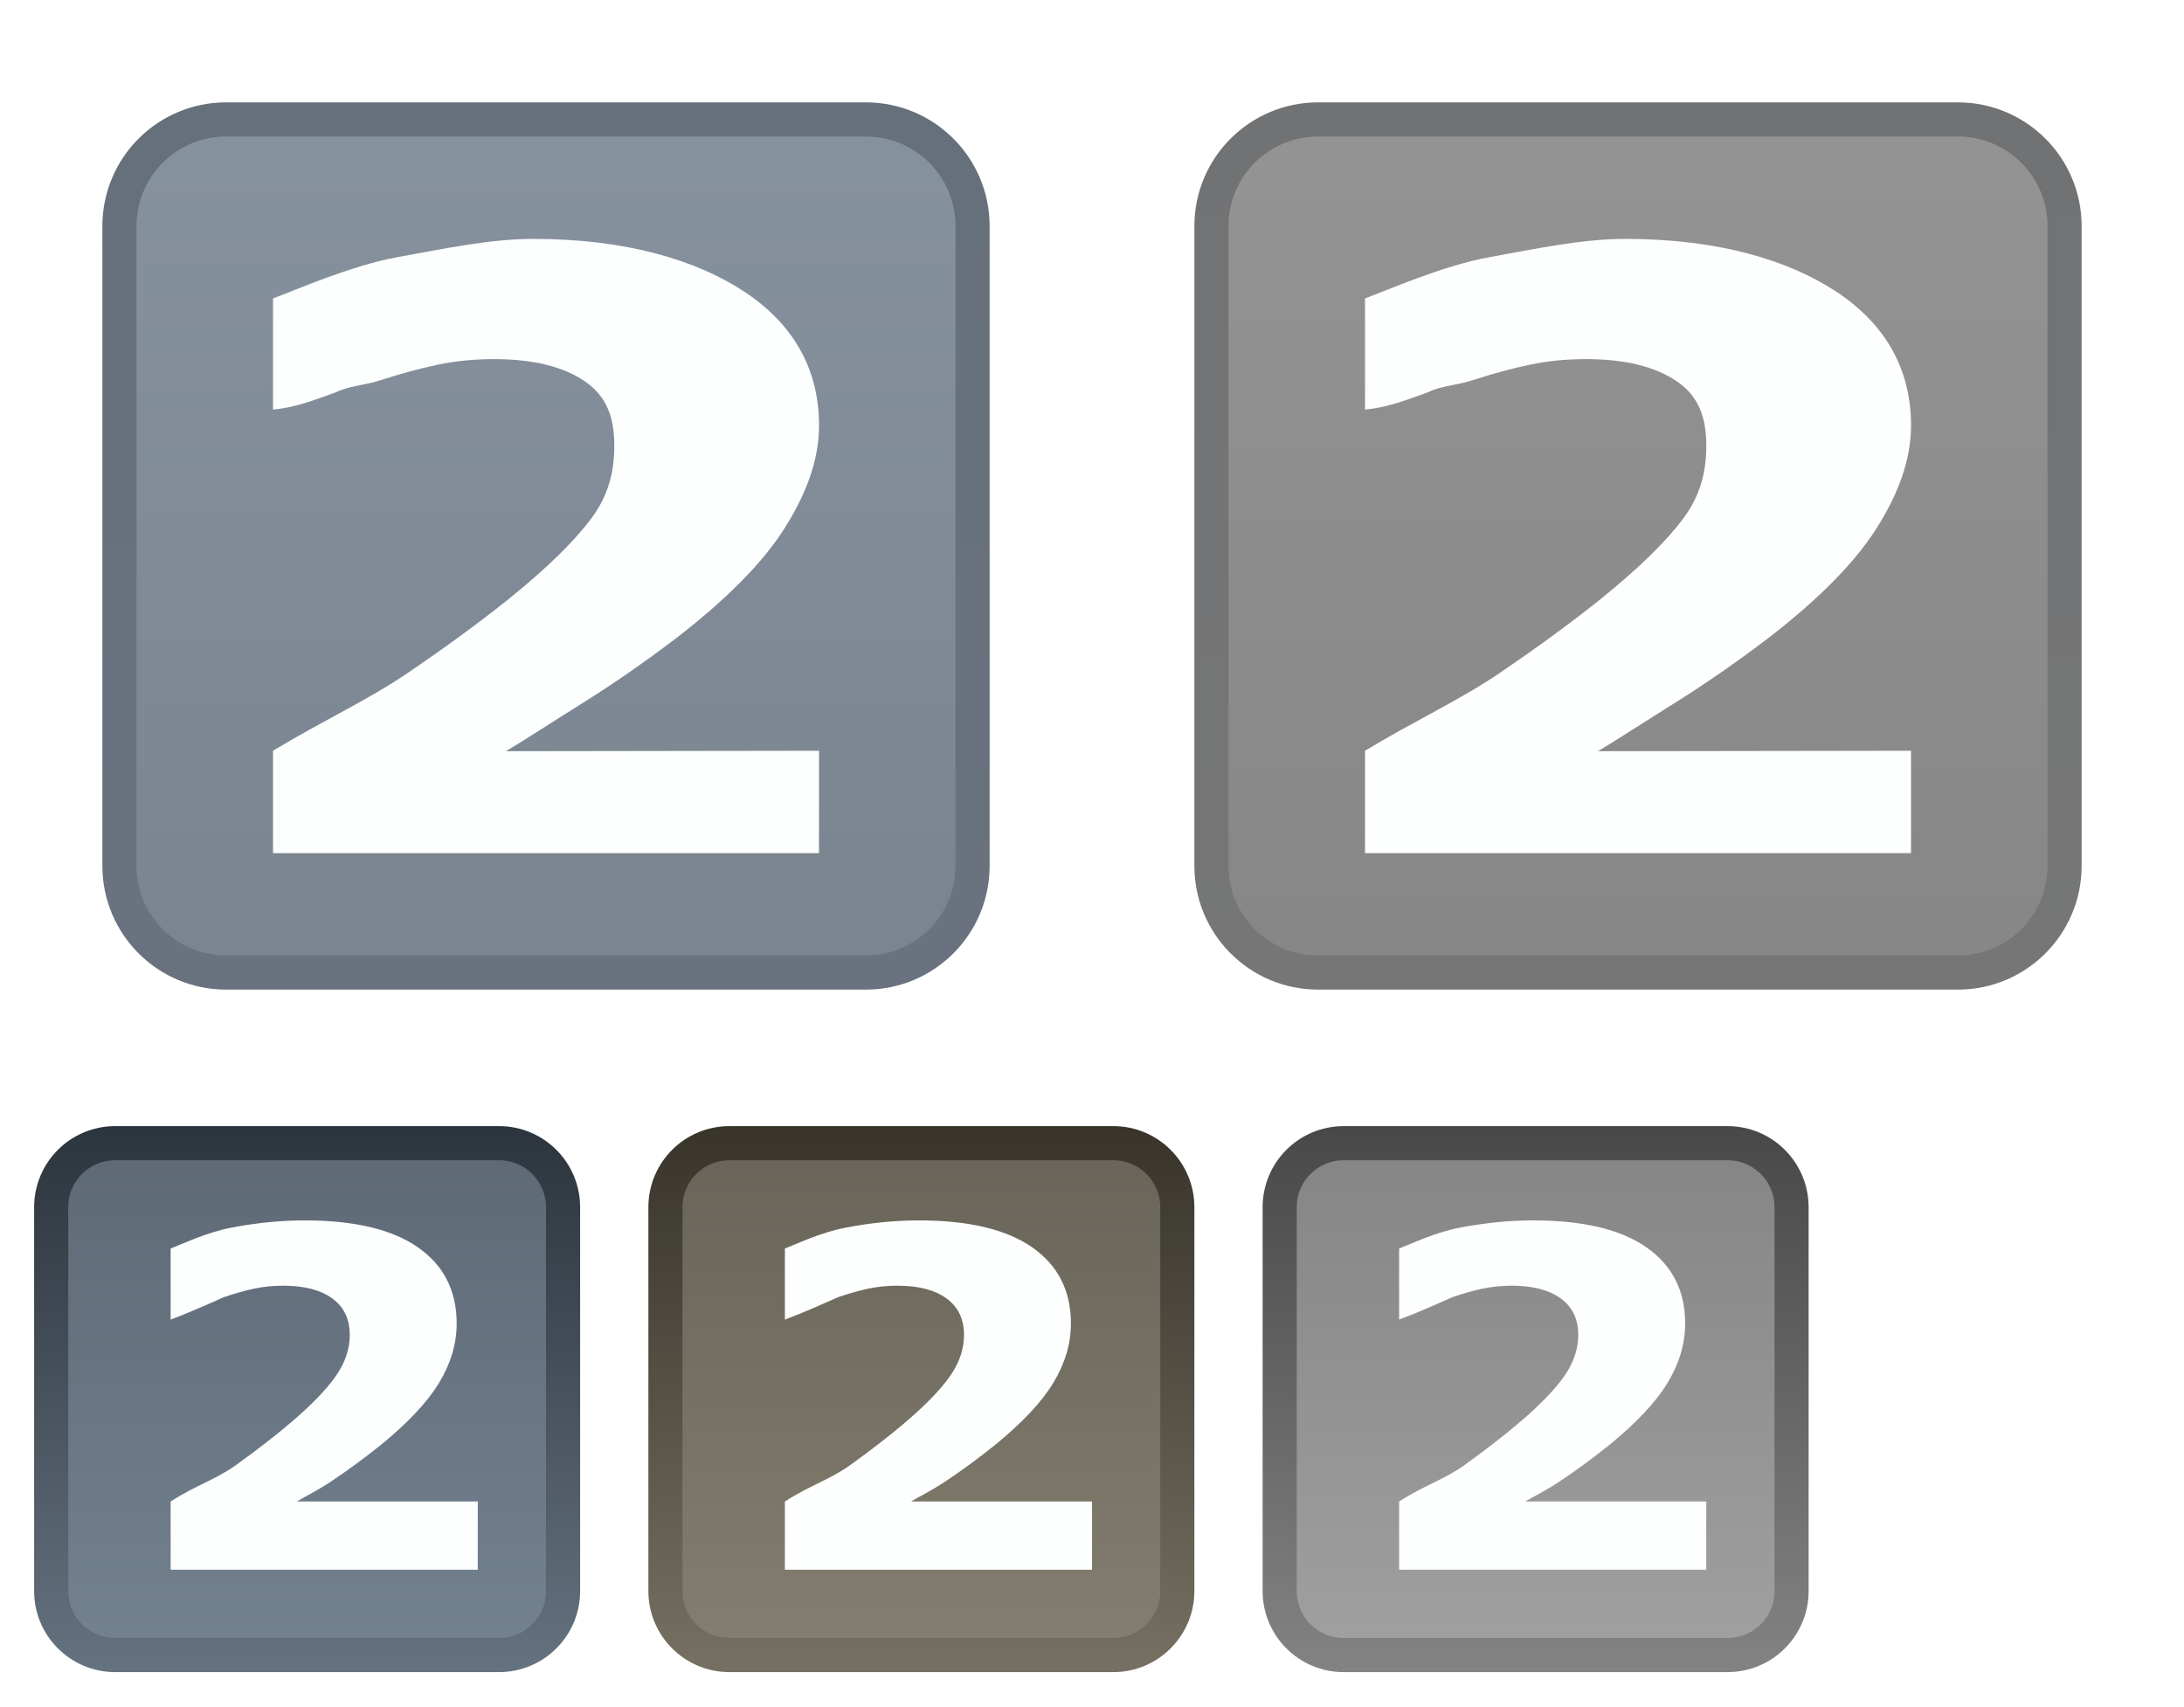
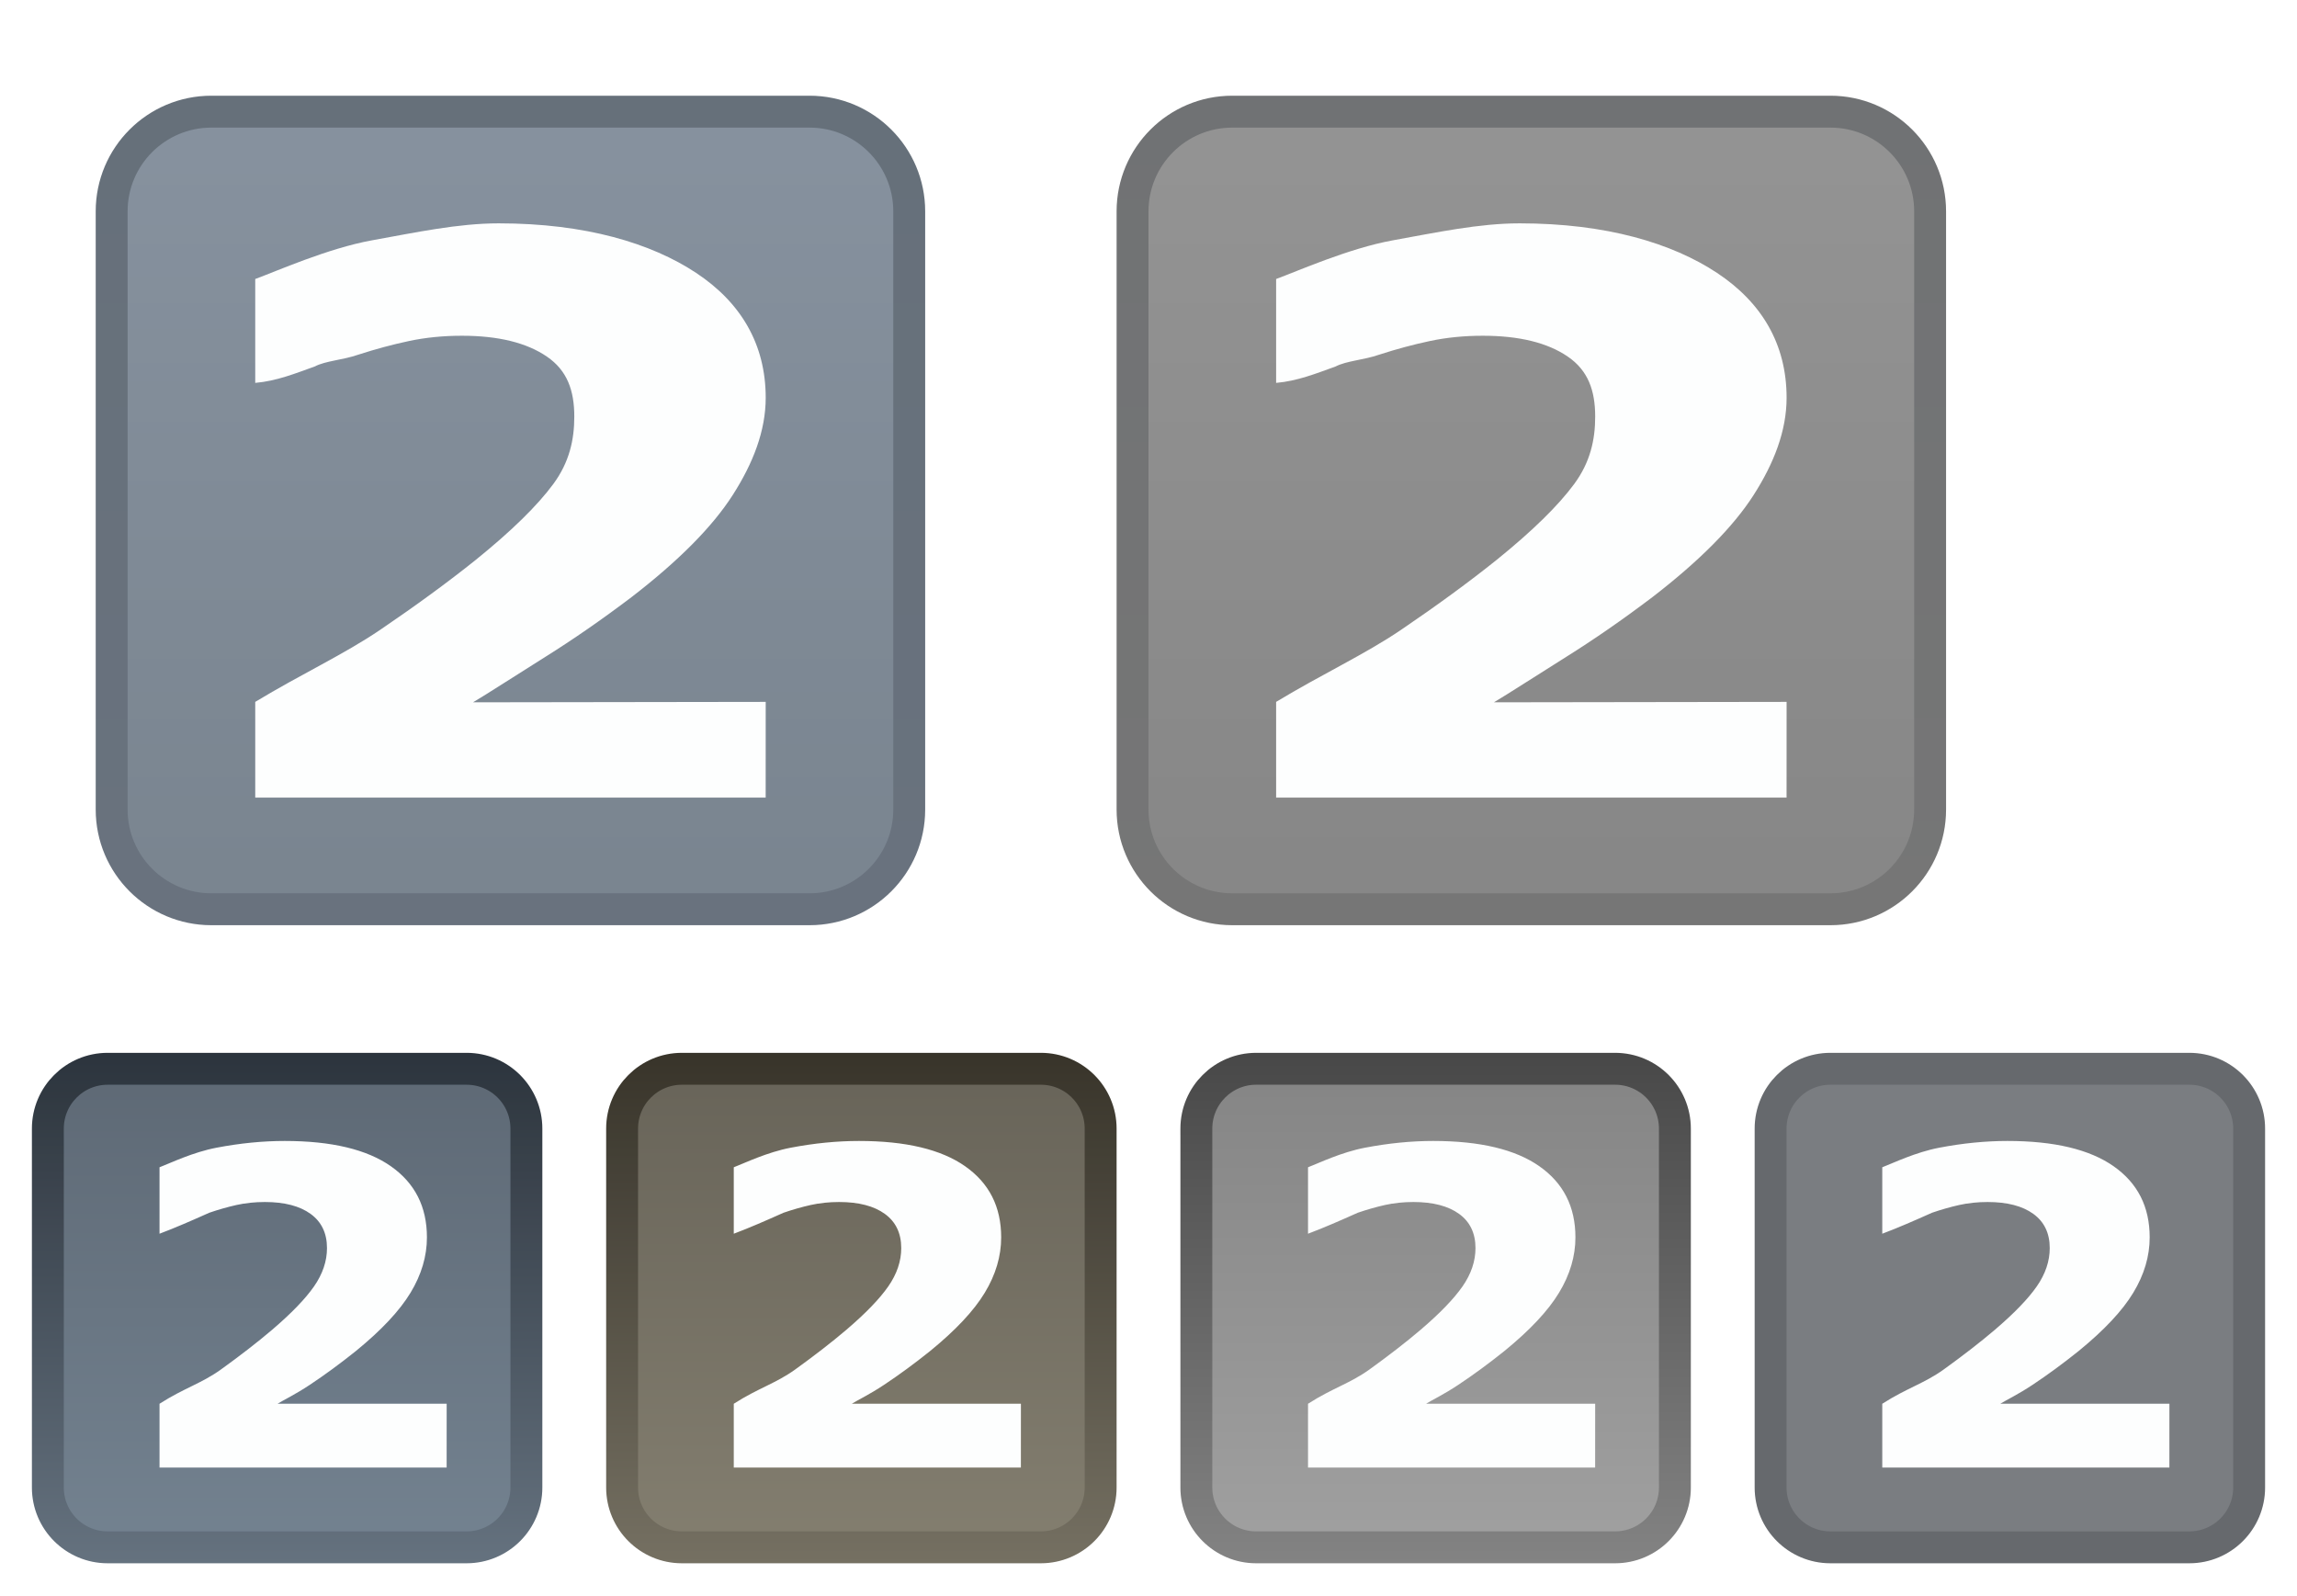
- <svg xmlns="http://www.w3.org/2000/svg" xmlns:xlink="http://www.w3.org/1999/xlink" width="64" height="50" id="svg3083" version="1.1">
+ <svg xmlns="http://www.w3.org/2000/svg" xmlns:xlink="http://www.w3.org/1999/xlink" width="72" height="50" id="svg3083" version="1.1">
  <defs id="defs3085">
    <linearGradient id="linearGradientM32S">
      <stop style="stop-color:#6f7173;stop-opacity:1;" offset="0" id="stop3841" />
      <stop style="stop-color:#757575;stop-opacity:1;" offset="1" id="stop3843" />
    </linearGradient>
    <linearGradient id="linearGradientM32F">
      <stop style="stop-color:#939393;stop-opacity:1;" offset="0" id="stop3833" />
      <stop style="stop-color:#858585;stop-opacity:1;" offset="1" id="stop3835" />
    </linearGradient>
    <linearGradient id="linearGradientW32S">
      <stop style="stop-color:#656f79;stop-opacity:1;" offset="0" id="stop3825" />
      <stop style="stop-color:#68717d;stop-opacity:1;" offset="1" id="stop3827" />
    </linearGradient>
    <linearGradient id="linearGradientW32F">
      <stop style="stop-color:#86919e;stop-opacity:1;" offset="0" id="stop3817" />
      <stop style="stop-color:#78838e;stop-opacity:1;" offset="1" id="stop3819" />
    </linearGradient>
    <linearGradient id="linearGradientM18F">
      <stop style="stop-color:#838383;stop-opacity:1;" offset="0" id="stop3809" />
      <stop style="stop-color:#a0a0a0;stop-opacity:1;" offset="1" id="stop3811" />
    </linearGradient>
    <linearGradient id="linearGradientM18S">
      <stop style="stop-color:#474747;stop-opacity:1;" offset="0" id="stop3801" />
      <stop style="stop-color:#828282;stop-opacity:1;" offset="1" id="stop3803" />
    </linearGradient>
    <linearGradient id="linearGradientL18S">
      <stop style="stop-color:#363228;stop-opacity:1;" offset="0" id="stop3793" />
      <stop style="stop-color:#746f61;stop-opacity:1;" offset="1" id="stop3795" />
    </linearGradient>
    <linearGradient id="linearGradientL18F">
      <stop style="stop-color:#666257;stop-opacity:1;" offset="0" id="stop3785" />
      <stop style="stop-color:#837e6f;stop-opacity:1;" offset="1" id="stop3787" />
    </linearGradient>
    <linearGradient id="linearGradientW18S">
      <stop style="stop-color:#2a323b;stop-opacity:1;" offset="0" id="stop3777" />
      <stop style="stop-color:#64717e;stop-opacity:1;" offset="1" id="stop3779" />
    </linearGradient>
    <linearGradient id="linearGradientW18F">
      <stop style="stop-color:#5c6773;stop-opacity:1;" offset="0" id="stop3769" />
      <stop style="stop-color:#738290;stop-opacity:1;" offset="1" id="stop3771" />
    </linearGradient>
    <linearGradient xlink:href="#linearGradientW18F" id="linearGradient3773" x1="0" y1="1035.362" x2="0" y2="1051.362" gradientUnits="userSpaceOnUse" />
    <linearGradient xlink:href="#linearGradientW18S" id="linearGradient3781" x1="0" y1="1035.362" x2="0" y2="1051.362" gradientUnits="userSpaceOnUse" />
    <linearGradient xlink:href="#linearGradientL18F" id="linearGradient3789" x1="18" y1="1035.362" x2="18" y2="1051.362" gradientUnits="userSpaceOnUse" gradientTransform="translate(-0.5001144,0)" />
    <linearGradient xlink:href="#linearGradientL18S" id="linearGradient3797" x1="18" y1="1035.362" x2="18" y2="1051.362" gradientUnits="userSpaceOnUse" gradientTransform="translate(-0.5001144,0)" />
    <linearGradient xlink:href="#linearGradientM18S" id="linearGradient3805" x1="36" y1="1035.362" x2="36" y2="1051.362" gradientUnits="userSpaceOnUse" />
    <linearGradient xlink:href="#linearGradientM18F" id="linearGradient3813" x1="36" y1="1035.362" x2="36" y2="1051.362" gradientUnits="userSpaceOnUse" />
    <linearGradient xlink:href="#linearGradientW32F" id="linearGradient3821" x1="-1.28" y1="1004.322" x2="-1.28" y2="1032.402" gradientUnits="userSpaceOnUse" gradientTransform="matrix(0.9259282,0,0,0.9259283,1.185147,75.43197)" />
    <linearGradient xlink:href="#linearGradientW32S" id="linearGradient3829" x1="-1.28" y1="1004.322" x2="-1.28" y2="1032.402" gradientUnits="userSpaceOnUse" gradientTransform="matrix(0.9259282,0,0,0.9259283,1.185147,75.43197)" />
    <linearGradient xlink:href="#linearGradientM32F" id="linearGradient3837" x1="30.72" y1="1004.322" x2="30.72" y2="1032.402" gradientUnits="userSpaceOnUse" gradientTransform="matrix(0.9259282,0,0,0.9259283,3.555448,75.43168)" />
    <linearGradient xlink:href="#linearGradientM32S" id="linearGradient3845" x1="30.72" y1="1004.322" x2="30.72" y2="1032.402" gradientUnits="userSpaceOnUse" gradientTransform="matrix(0.9259282,0,0,0.9259283,3.555448,75.43168)" />
  </defs>
  <g id="layer1" transform="translate(0,-1002.362)">
    <rect ry="1.875" y="1035.862" x="1.5" height="15" width="15" id="rect3791" style="opacity:0.99;fill:url(#linearGradient3773);fill-opacity:1;fill-rule:nonzero;stroke:url(#linearGradient3781);stroke-width:1;stroke-miterlimit:4;stroke-opacity:1;stroke-dasharray:none;display:inline" />
    <rect style="opacity:0.99;fill:url(#linearGradient3789);fill-opacity:1;fill-rule:nonzero;stroke:url(#linearGradient3797);stroke-width:1;stroke-miterlimit:4;stroke-opacity:1;stroke-dasharray:none;display:inline" id="rect5324" width="15" height="15" x="19.5" y="1035.862" ry="1.875" />
    <rect ry="1.875" y="1035.862" x="37.5" height="15" width="15" id="rect5444" style="opacity:0.99;fill:url(#linearGradient3813);fill-opacity:1;fill-rule:nonzero;stroke:url(#linearGradient3805);stroke-width:1;stroke-miterlimit:4;stroke-opacity:1;stroke-dasharray:none;display:inline" />
    <rect style="opacity:0.99;fill:url(#linearGradient3821);fill-opacity:1;fill-rule:nonzero;stroke:url(#linearGradient3829);stroke-width:1;stroke-miterlimit:4;stroke-opacity:1;stroke-dasharray:none;display:inline" id="rect3022" width="25" height="25" x="3.5" y="1005.862" ry="3.125" />
    <rect ry="3.125" y="1005.862" x="35.5" height="25" width="25" id="rect5525" style="opacity:0.99;fill:url(#linearGradient3837);fill-opacity:1;fill-rule:nonzero;stroke:url(#linearGradient3845);stroke-width:1;stroke-miterlimit:4;stroke-opacity:1;stroke-dasharray:none;display:inline" />
+     <rect style="opacity:0.99;fill:#797c80;fill-opacity:1;fill-rule:nonzero;stroke:#65686c;stroke-width:1;stroke-miterlimit:4;stroke-opacity:1;stroke-dasharray:none;display:inline" id="rect4092" width="15" height="15" x="55.5" y="1035.862" ry="1.875" />
  </g>
  <g id="layer2" style="display:inline">
    <g transform="matrix(1.110927,0,0,0.900149,-4.0764e-8,-10)" style="font-size:48.232px;font-style:normal;font-weight:normal;line-height:125%;letter-spacing:0px;word-spacing:0px;fill:#fdfefe;fill-opacity:1;stroke:none;display:inline;font-family:Sans" id="text3793">
      <path d="m 12.602,62.212 -8.101,0 0,-2.222 C 5.192,59.443 5.681,59.286 6.231,58.799 6.78,58.311 7.264,57.849 7.681,57.411 8.223,56.839 8.616,56.337 8.86,55.904 c 0.244,-0.433 0.366,-0.878 0.366,-1.335 -6e-6,-0.517 -0.154,-0.914 -0.462,-1.19 -0.308,-0.276 -0.739,-0.414 -1.291,-0.414 -0.283,9e-6 -0.551,0.035 -0.802,0.104 -0.251,0.07 -0.506,0.159 -0.765,0.269 -0.477,0.263 -0.963,0.527 -1.405,0.731 l 0,-2.314 c 0.313,-0.149 0.94,-0.524 1.607,-0.681 0.666,-0.157 1.308,-0.235 1.925,-0.235 1.318,1.1e-5 2.316,0.293 2.995,0.88 0.679,0.587 1.018,1.412 1.018,2.477 -9e-6,0.656 -0.154,1.299 -0.463,1.928 -0.308,0.629 -0.821,1.304 -1.537,2.025 -0.448,0.443 -0.883,0.837 -1.305,1.182 -0.423,0.346 -0.72,0.514 -0.909,0.658 l 4.771,0 z" style="font-size:15.277px;font-variant:normal;font-weight:bold;font-stretch:normal;fill:#fdfefe;font-family:Tahoma;-inkscape-font-specification:Tahoma Bold" id="path3838" />
    </g>
    <g id="g3813" style="font-size:84.576px;font-style:normal;font-weight:normal;line-height:125%;letter-spacing:0px;word-spacing:0px;fill:#fdfefe;fill-opacity:1;stroke:none;display:inline;font-family:Sans" transform="matrix(1.109239,0,0,0.9015194,14,-28)" />
    <g id="g3821" style="font-size:48.232px;font-style:normal;font-weight:normal;line-height:125%;letter-spacing:0px;word-spacing:0px;fill:#fdfefe;fill-opacity:1;stroke:none;display:inline;font-family:Sans" transform="matrix(1.110927,0,0,0.900149,18,-10)">
      <path id="path3823" style="font-size:15.277px;font-variant:normal;font-weight:bold;font-stretch:normal;fill:#fdfefe;font-family:Tahoma;-inkscape-font-specification:Tahoma Bold" d="m 12.602,62.212 -8.101,0 0,-2.222 C 5.192,59.443 5.681,59.286 6.231,58.799 6.78,58.311 7.264,57.849 7.681,57.411 8.223,56.839 8.616,56.337 8.86,55.904 c 0.244,-0.433 0.366,-0.878 0.366,-1.335 -6e-6,-0.517 -0.154,-0.914 -0.462,-1.19 -0.308,-0.276 -0.739,-0.414 -1.291,-0.414 -0.283,9e-6 -0.551,0.035 -0.802,0.104 -0.251,0.07 -0.506,0.159 -0.765,0.269 -0.477,0.263 -0.963,0.527 -1.405,0.731 l 0,-2.314 c 0.313,-0.149 0.94,-0.524 1.607,-0.681 0.666,-0.157 1.308,-0.235 1.925,-0.235 1.318,1.1e-5 2.316,0.293 2.995,0.88 0.679,0.587 1.018,1.412 1.018,2.477 -9e-6,0.656 -0.154,1.299 -0.463,1.928 -0.308,0.629 -0.821,1.304 -1.537,2.025 -0.448,0.443 -0.883,0.837 -1.305,1.182 -0.423,0.346 -0.72,0.514 -0.909,0.658 l 4.771,0 z" />
    </g>
    <g transform="matrix(1.110927,0,0,0.900149,36,-10)" style="font-size:48.232px;font-style:normal;font-weight:normal;line-height:125%;letter-spacing:0px;word-spacing:0px;fill:#fdfefe;fill-opacity:1;stroke:none;display:inline;font-family:Sans" id="g3825">
      <path d="m 12.602,62.212 -8.101,0 0,-2.222 C 5.192,59.443 5.681,59.286 6.231,58.799 6.78,58.311 7.264,57.849 7.681,57.411 8.223,56.839 8.616,56.337 8.86,55.904 c 0.244,-0.433 0.366,-0.878 0.366,-1.335 -6e-6,-0.517 -0.154,-0.914 -0.462,-1.19 -0.308,-0.276 -0.739,-0.414 -1.291,-0.414 -0.283,9e-6 -0.551,0.035 -0.802,0.104 -0.251,0.07 -0.506,0.159 -0.765,0.269 -0.477,0.263 -0.963,0.527 -1.405,0.731 l 0,-2.314 c 0.313,-0.149 0.94,-0.524 1.607,-0.681 0.666,-0.157 1.308,-0.235 1.925,-0.235 1.318,1.1e-5 2.316,0.293 2.995,0.88 0.679,0.587 1.018,1.412 1.018,2.477 -9e-6,0.656 -0.154,1.299 -0.463,1.928 -0.308,0.629 -0.821,1.304 -1.537,2.025 -0.448,0.443 -0.883,0.837 -1.305,1.182 -0.423,0.346 -0.72,0.514 -0.909,0.658 l 4.771,0 z" style="font-size:15.277px;font-variant:normal;font-weight:bold;font-stretch:normal;fill:#fdfefe;font-family:Tahoma;-inkscape-font-specification:Tahoma Bold" id="path3827" />
    </g>
    <g transform="matrix(1.109239,0,0,0.9015194,-18,-28)" style="font-size:84.576px;font-style:normal;font-weight:normal;line-height:125%;letter-spacing:0px;word-spacing:0px;fill:#fdfefe;fill-opacity:1;stroke:none;display:inline;font-family:Sans" id="text3024">
      <path d="m 37.864,58.79 -14.424,0 0,-3.328 c 1.287,-0.959 2.503,-1.648 3.527,-2.502 1.023,-0.855 1.924,-1.666 2.702,-2.433 1.009,-1.003 1.741,-1.884 2.195,-2.642 0.454,-0.759 0.592,-1.539 0.592,-2.341 -1.1e-5,-0.907 -0.199,-1.602 -0.773,-2.086 -0.574,-0.484 -1.375,-0.726 -2.403,-0.726 -0.528,1.6e-5 -1.026,0.061 -1.493,0.183 -0.468,0.122 -0.942,0.279 -1.424,0.471 -0.472,0.201 -0.917,0.209 -1.251,0.419 -0.548,0.241 -1.07,0.502 -1.672,0.566 l 0,-3.612 c 0.583,-0.262 2.057,-1.069 3.297,-1.344 1.241,-0.275 2.435,-0.591 3.584,-0.591 2.454,2e-5 4.313,0.693 5.577,1.722 1.264,1.029 1.967,2.477 1.967,4.343 -1.7e-5,1.151 -0.358,2.278 -0.932,3.381 -0.574,1.103 -1.528,2.287 -2.861,3.551 -0.833,0.776 -1.644,1.467 -2.431,2.073 -0.787,0.606 -1.695,1.33 -2.047,1.583 l 8.271,-0.015 z" style="font-size:26.79px;font-variant:normal;font-weight:bold;font-stretch:normal;fill:#fdfefe;font-family:Tahoma;-inkscape-font-specification:Tahoma Bold" id="path3031" />
    </g>
    <g id="g3100" style="font-size:84.576px;font-style:normal;font-weight:normal;line-height:125%;letter-spacing:0px;word-spacing:0px;fill:#fdfefe;fill-opacity:1;stroke:none;display:inline;font-family:Sans" transform="matrix(1.109239,0,0,0.9015194,14,-28)">
      <path id="path3102" style="font-size:26.79px;font-variant:normal;font-weight:bold;font-stretch:normal;fill:#fdfefe;font-family:Tahoma;-inkscape-font-specification:Tahoma Bold" d="m 37.864,58.79 -14.424,0 0,-3.328 c 1.287,-0.959 2.503,-1.648 3.527,-2.502 1.023,-0.855 1.924,-1.666 2.702,-2.433 1.009,-1.003 1.741,-1.884 2.195,-2.642 0.454,-0.759 0.592,-1.539 0.592,-2.341 -1.1e-5,-0.907 -0.199,-1.602 -0.773,-2.086 -0.574,-0.484 -1.375,-0.726 -2.403,-0.726 -0.528,1.6e-5 -1.026,0.061 -1.493,0.183 -0.468,0.122 -0.942,0.279 -1.424,0.471 -0.472,0.201 -0.917,0.209 -1.251,0.419 -0.548,0.241 -1.07,0.502 -1.672,0.566 l 0,-3.612 c 0.583,-0.262 2.057,-1.069 3.297,-1.344 1.241,-0.275 2.435,-0.591 3.584,-0.591 2.454,2e-5 4.313,0.693 5.577,1.722 1.264,1.029 1.967,2.477 1.967,4.343 -1.7e-5,1.151 -0.358,2.278 -0.932,3.381 -0.574,1.103 -1.528,2.287 -2.861,3.551 -0.833,0.776 -1.644,1.467 -2.431,2.073 -0.787,0.606 -1.695,1.33 -2.047,1.583 l 8.271,-0.015 z" />
    </g>
+     <g id="g4094" style="font-size:48.232px;font-style:normal;font-weight:normal;line-height:125%;letter-spacing:0px;word-spacing:0px;fill:#fdfefe;fill-opacity:1;stroke:none;display:inline;font-family:Sans" transform="matrix(1.110927,0,0,0.900149,54,-10)">
+       <path id="path4096" style="font-size:15.277px;font-variant:normal;font-weight:bold;font-stretch:normal;fill:#fdfefe;font-family:Tahoma;-inkscape-font-specification:Tahoma Bold" d="m 12.602,62.212 -8.101,0 0,-2.222 C 5.192,59.443 5.681,59.286 6.231,58.799 6.78,58.311 7.264,57.849 7.681,57.411 8.223,56.839 8.616,56.337 8.86,55.904 c 0.244,-0.433 0.366,-0.878 0.366,-1.335 -6e-6,-0.517 -0.154,-0.914 -0.462,-1.19 -0.308,-0.276 -0.739,-0.414 -1.291,-0.414 -0.283,9e-6 -0.551,0.035 -0.802,0.104 -0.251,0.07 -0.506,0.159 -0.765,0.269 -0.477,0.263 -0.963,0.527 -1.405,0.731 l 0,-2.314 c 0.313,-0.149 0.94,-0.524 1.607,-0.681 0.666,-0.157 1.308,-0.235 1.925,-0.235 1.318,1.1e-5 2.316,0.293 2.995,0.88 0.679,0.587 1.018,1.412 1.018,2.477 -9e-6,0.656 -0.154,1.299 -0.463,1.928 -0.308,0.629 -0.821,1.304 -1.537,2.025 -0.448,0.443 -0.883,0.837 -1.305,1.182 -0.423,0.346 -0.72,0.514 -0.909,0.658 l 4.771,0 z" />
+     </g>
  </g>
  <g id="layer3" style="opacity:0;display:inline">
    <rect style="fill:#00ffff;fill-opacity:0.392;stroke:none" id="rect3040" width="18" height="18" x="0" y="32" />
    <rect y="1.7763568e-015" x="0" height="32" width="32" id="rect3810" style="fill:#00ff00;fill-opacity:0.392;stroke:none" />
    <rect y="32" x="18" height="18" width="18" id="rect3042" style="fill:#00ffff;fill-opacity:0.392;stroke:none" />
    <rect style="fill:#00ffff;fill-opacity:0.392;stroke:none" id="rect3044" width="18" height="18" x="36" y="32" />
    <rect style="fill:#00ff00;fill-opacity:0.392;stroke:none" id="rect3046" width="32" height="32" x="32" y="1.7763568e-015" />
+     <rect y="32" x="0" height="18" width="18" id="rect3309" style="fill:#00ffff;fill-opacity:0.392;stroke:none" />
+     <rect y="32" x="54" height="18" width="18" id="rect4098" style="fill:#00ffff;fill-opacity:0.392;stroke:none" />
  </g>
</svg>
